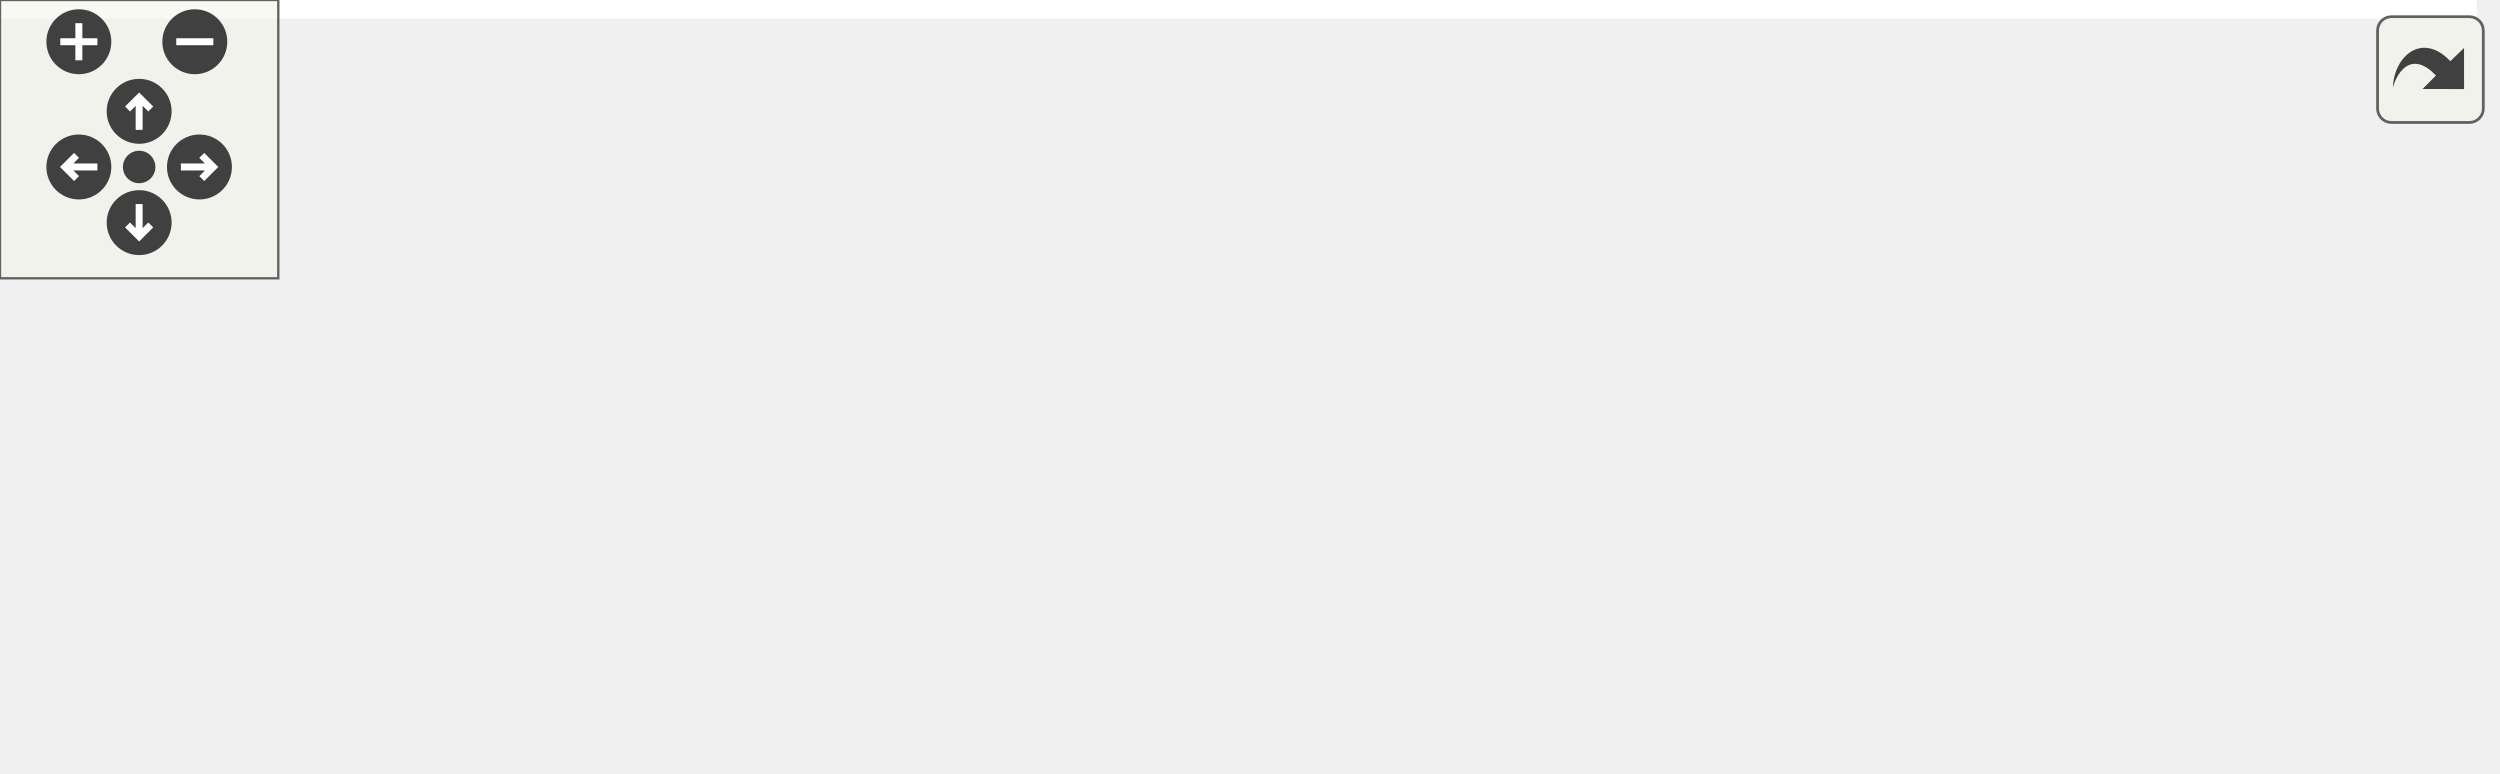
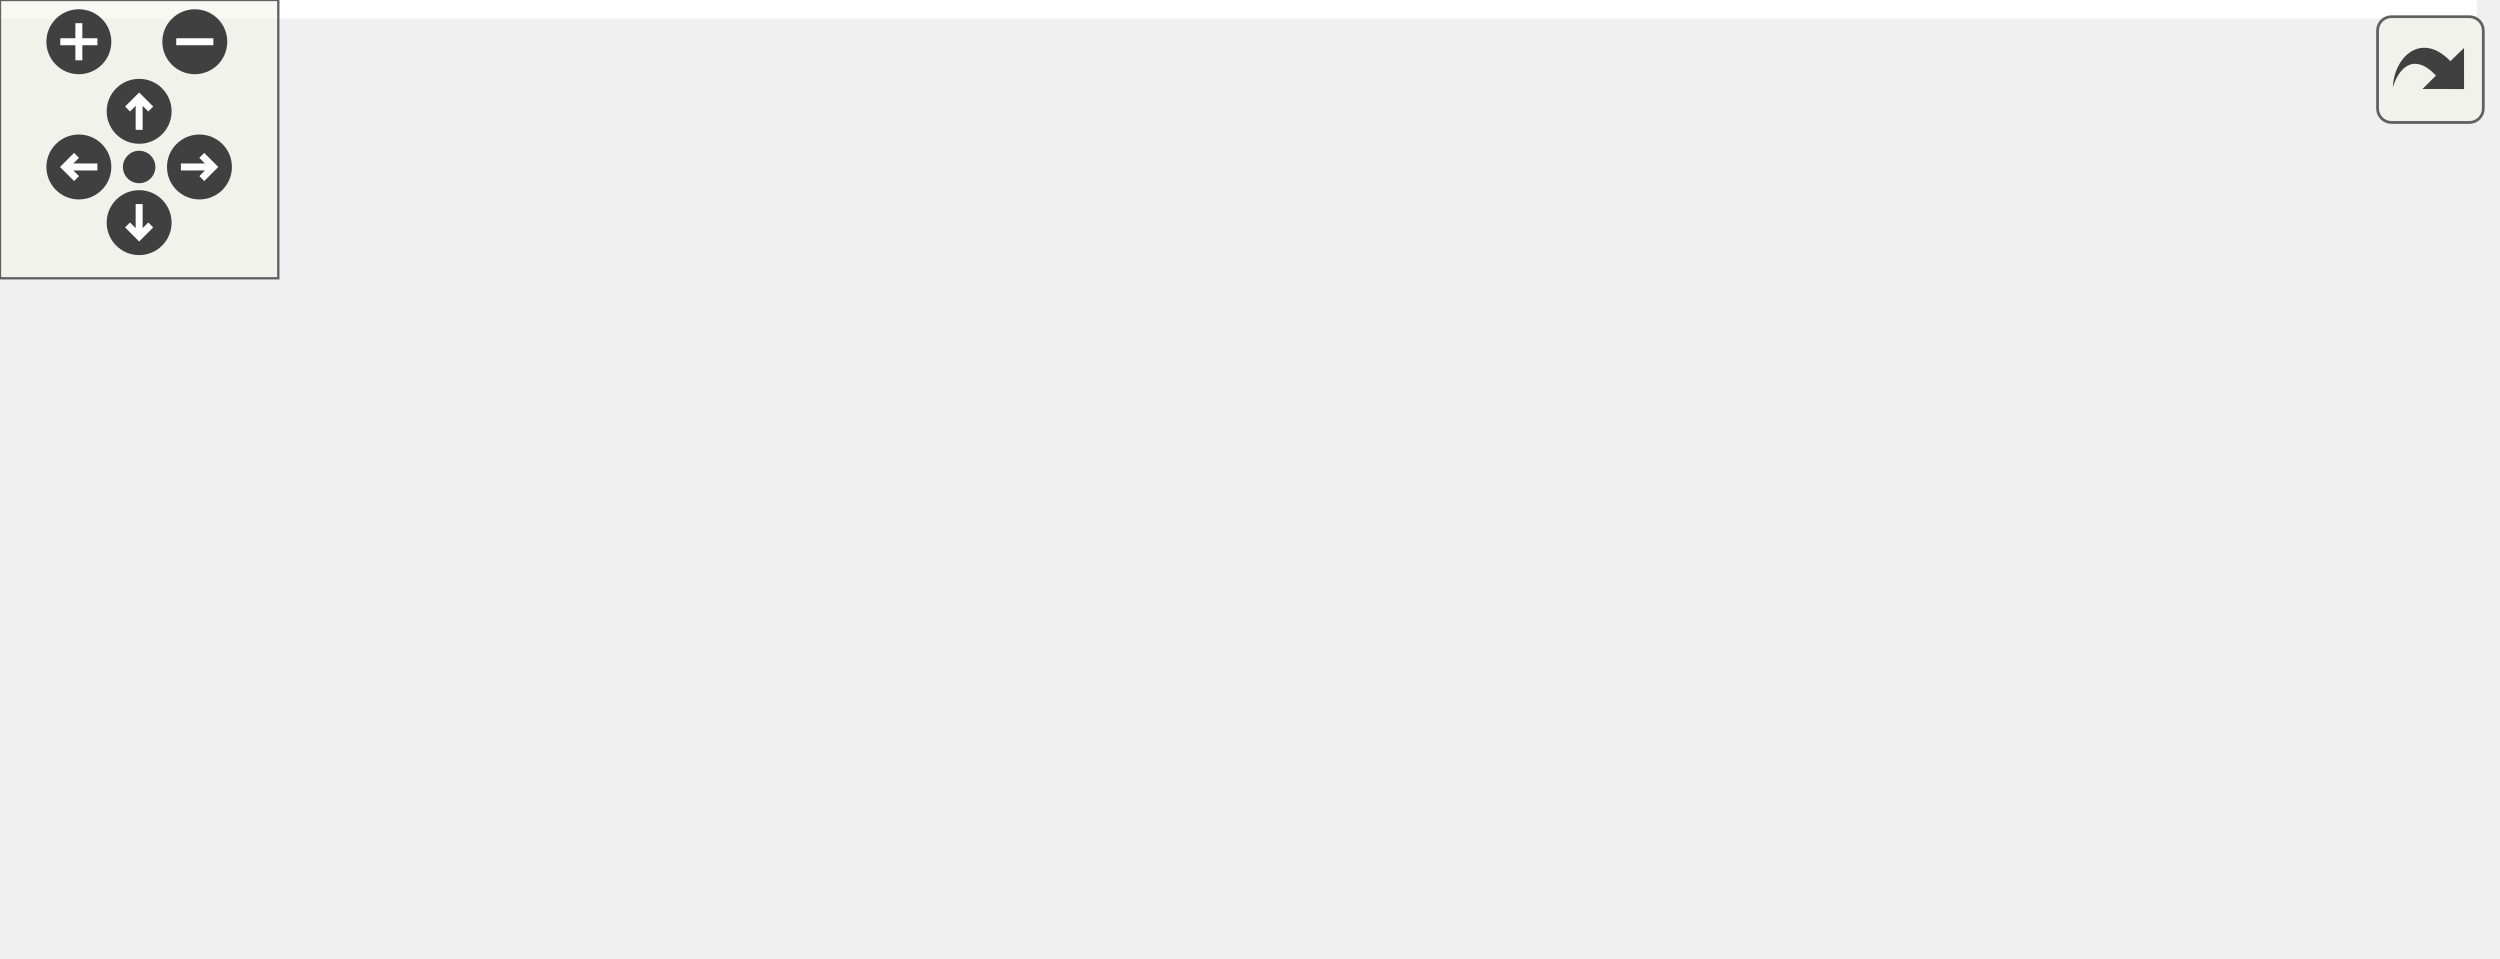
<svg xmlns="http://www.w3.org/2000/svg" xmlns:xlink="http://www.w3.org/1999/xlink" id="main" version="1.1" xml:space="preserve">
  <style type="text/css">
.edge:hover path { stroke: red; }
.edge:hover polygon { stroke: red; fill: red; }
</style>
  <defs>
    <circle id="rim" cx="0" cy="0" r="7" />
    <circle id="rim2" cx="0" cy="0" r="3.5" />
    <g id="zoomPlus">
      <use xlink:href="#rim" fill="#404040">
        <set attributeName="fill" to="#808080" begin="zoomplus.mouseover" end="zoomplus.mouseout" />
      </use>
      <path d="M-4,0h8M0,-4v8" fill="none" stroke="white" stroke-width="1.5" pointer-events="none" />
    </g>
    <g id="zoomMin">
      <use xlink:href="#rim" fill="#404040">
        <set attributeName="fill" to="#808080" begin="zoomminus.mouseover" end="zoomminus.mouseout" />
      </use>
      <path d="M-4,0h8" fill="none" stroke="white" stroke-width="1.5" pointer-events="none" />
    </g>
    <g id="dirArrow">
      <path fill="none" stroke="white" stroke-width="1.5" d="M0,-3.0v7 M-2.5,-0.5L0,-3.0L2.5,-0.5" />
    </g>
    <g id="resetDef">
      <use xlink:href="#rim2" fill="#404040">
        <set attributeName="fill" to="#808080" begin="reset.mouseover" end="reset.mouseout" />
      </use>
    </g>
  </defs>
  <svg id="graph" class="graph">
    <g id="viewport">
-       <polygon fill="white" stroke="transparent" points="-4,4 -4,-106 534,-106 534,4 -4,4" />
+       <polygon fill="white" stroke="transparent" points="-4,4 -4,-146 534,-146 534,4 -4,4" />
      <g id="node1" class="node">
        <g id="a_node1">
          <a xlink:title=" ">
-             <polygon fill="#bfbfbf" stroke="black" points="0,-40.5 0,-61.5 121,-61.5 121,-40.5 0,-40.5" />
-             <text text-anchor="middle" x="60.5" y="-47.9" font-family="Helvetica,sans-Serif" font-size="12.00">Menu::loadFromFile</text>
+             <polygon fill="#bfbfbf" stroke="black" points="0,-60.5 0,-81.5 121,-81.5 121,-60.5 0,-60.5" />
+             <text text-anchor="middle" x="60.5" y="-67.9" font-family="Helvetica,sans-Serif" font-size="12.00">Menu::loadFromFile</text>
          </a>
        </g>
      </g>
      <g id="node2" class="node">
        <g id="a_node2">
          <a xlink:href="class_person.html#ad4703ef7c3ce2ed4ff7fbfb26ead614d" target="_top" xlink:title=" ">
-             <polygon fill="white" stroke="black" points="157,-40.5 157,-61.5 312,-61.5 312,-40.5 157,-40.5" />
-             <text text-anchor="middle" x="234.5" y="-47.9" font-family="Helvetica,sans-Serif" font-size="12.00">Person::loadDataFromFile</text>
+             <polygon fill="white" stroke="black" points="157,-60.5 157,-81.5 312,-81.5 312,-60.5 157,-60.5" />
+             <text text-anchor="middle" x="234.5" y="-67.9" font-family="Helvetica,sans-Serif" font-size="12.00">Person::loadDataFromFile</text>
          </a>
        </g>
      </g>
      <g id="edge1" class="edge">
-         <path fill="none" stroke="midnightblue" d="M121.17,-51C129.47,-51 138.13,-51 146.8,-51" />
-         <polygon fill="midnightblue" stroke="midnightblue" points="146.97,-54.5 156.97,-51 146.97,-47.5 146.97,-54.5" />
+         <path fill="none" stroke="midnightblue" d="M121.17,-71C129.47,-71 138.13,-71 146.8,-71" />
+         <polygon fill="midnightblue" stroke="midnightblue" points="146.97,-74.5 156.97,-71 146.97,-67.5 146.97,-74.5" />
      </g>
      <g id="node3" class="node">
        <g id="a_node3">
+           <a xlink:href="class_yoga.html#a97aaa961fd71deb8450b2b6acdd6de94" target="_top" xlink:title=" ">
+             <polygon fill="white" stroke="black" points="366.5,-120.5 366.5,-141.5 511.5,-141.5 511.5,-120.5 366.5,-120.5" />
+             <text text-anchor="middle" x="439" y="-127.9" font-family="Helvetica,sans-Serif" font-size="12.00">Yoga::loadDataFromFile</text>
+           </a>
+         </g>
+       </g>
+       <g id="edge2" class="edge">
+         <path fill="none" stroke="midnightblue" d="M262.48,-81.65C285.08,-90.31 318.32,-102.46 348,-111 356.81,-113.54 366.19,-115.94 375.43,-118.14" />
+         <polygon fill="midnightblue" stroke="midnightblue" points="374.84,-121.6 385.38,-120.45 376.43,-114.78 374.84,-121.6" />
+       </g>
+       <g id="node4" class="node">
+         <g id="a_node4">
          <a xlink:href="class_run.html#a3d526b27092ac87ccc7566846c87d311" target="_top" xlink:title=" ">
            <polygon fill="white" stroke="black" points="370,-80.5 370,-101.5 508,-101.5 508,-80.5 370,-80.5" />
            <text text-anchor="middle" x="439" y="-87.9" font-family="Helvetica,sans-Serif" font-size="12.00">Run::loadDataFromFile</text>
          </a>
        </g>
      </g>
-       <g id="edge2" class="edge">
-         <path fill="none" stroke="midnightblue" d="M288.7,-61.51C315.11,-66.73 347.19,-73.06 374.83,-78.52" />
-         <polygon fill="midnightblue" stroke="midnightblue" points="374.31,-81.99 384.8,-80.49 375.67,-75.12 374.31,-81.99" />
+       <g id="edge3" class="edge">
+         <path fill="none" stroke="midnightblue" d="M312.06,-78.56C327.68,-80.1 344.13,-81.73 359.8,-83.28" />
+         <polygon fill="midnightblue" stroke="midnightblue" points="359.68,-86.78 369.98,-84.28 360.37,-79.82 359.68,-86.78" />
      </g>
-       <g id="node4" class="node">
-         <g id="a_node4">
+       <g id="node5" class="node">
+         <g id="a_node5">
          <a xlink:href="class_swimming.html#ae7c9886f5ea1443dc0e7572f19fd03a9" target="_top" xlink:title=" ">
            <polygon fill="white" stroke="black" points="352.5,-40.5 352.5,-61.5 525.5,-61.5 525.5,-40.5 352.5,-40.5" />
            <text text-anchor="middle" x="439" y="-47.9" font-family="Helvetica,sans-Serif" font-size="12.00">Swimming::loadDataFromFile</text>
          </a>
        </g>
      </g>
-       <g id="edge3" class="edge">
-         <path fill="none" stroke="midnightblue" d="M312.06,-51C321.88,-51 332.04,-51 342.13,-51" />
-         <polygon fill="midnightblue" stroke="midnightblue" points="342.18,-54.5 352.18,-51 342.18,-47.5 342.18,-54.5" />
+       <g id="edge4" class="edge">
+         <path fill="none" stroke="midnightblue" d="M312.06,-63.44C321.88,-62.47 332.04,-61.46 342.13,-60.47" />
+         <polygon fill="midnightblue" stroke="midnightblue" points="342.57,-63.94 352.18,-59.48 341.88,-56.98 342.57,-63.94" />
      </g>
-       <g id="node5" class="node">
-         <g id="a_node5">
+       <g id="node6" class="node">
+         <g id="a_node6">
          <a xlink:href="class_weightlifting.html#a68980175f7047fba24f9e4621b6b2df4" target="_top" xlink:title=" ">
            <polygon fill="white" stroke="black" points="348,-0.5 348,-21.5 530,-21.5 530,-0.5 348,-0.5" />
            <text text-anchor="middle" x="439" y="-7.9" font-family="Helvetica,sans-Serif" font-size="12.00">Weightlifting::loadDataFromFile</text>
          </a>
        </g>
      </g>
-       <g id="edge4" class="edge">
-         <path fill="none" stroke="midnightblue" d="M288.7,-40.49C315.11,-35.27 347.19,-28.94 374.83,-23.48" />
-         <polygon fill="midnightblue" stroke="midnightblue" points="375.67,-26.88 384.8,-21.51 374.31,-20.01 375.67,-26.88" />
+       <g id="edge5" class="edge">
+         <path fill="none" stroke="midnightblue" d="M262.48,-60.35C285.08,-51.69 318.32,-39.54 348,-31 356.81,-28.46 366.19,-26.06 375.43,-23.86" />
+         <polygon fill="midnightblue" stroke="midnightblue" points="376.43,-27.22 385.38,-21.55 374.84,-20.4 376.43,-27.22" />
      </g>
    </g>
  </svg>
  <g id="navigator" transform="translate(0 0)" fill="#404254">
    <rect fill="#f2f5e9" fill-opacity="0.5" stroke="#606060" stroke-width=".5" x="0" y="0" width="60" height="60" />
    <use id="zoomplus" xlink:href="#zoomPlus" x="17" y="9" />
    <use id="zoomminus" xlink:href="#zoomMin" x="42" y="9" />
    <use id="reset" xlink:href="#resetDef" x="30" y="36" />
    <g id="arrowUp" xlink:href="#dirArrow" transform="translate(30 24)">
      <use xlink:href="#rim" fill="#404040">
        <set attributeName="fill" to="#808080" begin="arrowUp.mouseover" end="arrowUp.mouseout" />
      </use>
      <path fill="none" stroke="white" stroke-width="1.5" d="M0,-3.0v7 M-2.5,-0.5L0,-3.0L2.5,-0.5" />
    </g>
    <g id="arrowRight" xlink:href="#dirArrow" transform="rotate(90) translate(36 -43)">
      <use xlink:href="#rim" fill="#404040">
        <set attributeName="fill" to="#808080" begin="arrowRight.mouseover" end="arrowRight.mouseout" />
      </use>
      <path fill="none" stroke="white" stroke-width="1.5" d="M0,-3.0v7 M-2.5,-0.5L0,-3.0L2.5,-0.5" />
    </g>
    <g id="arrowDown" xlink:href="#dirArrow" transform="rotate(180) translate(-30 -48)">
      <use xlink:href="#rim" fill="#404040">
        <set attributeName="fill" to="#808080" begin="arrowDown.mouseover" end="arrowDown.mouseout" />
      </use>
      <path fill="none" stroke="white" stroke-width="1.5" d="M0,-3.0v7 M-2.5,-0.5L0,-3.0L2.5,-0.5" />
    </g>
    <g id="arrowLeft" xlink:href="#dirArrow" transform="rotate(270) translate(-36 17)">
      <use xlink:href="#rim" fill="#404040">
        <set attributeName="fill" to="#808080" begin="arrowLeft.mouseover" end="arrowLeft.mouseout" />
      </use>
      <path fill="none" stroke="white" stroke-width="1.5" d="M0,-3.0v7 M-2.5,-0.5L0,-3.0L2.5,-0.5" />
    </g>
  </g>
  <svg viewBox="0 0 15 15" width="100%" height="30px" preserveAspectRatio="xMaxYMin meet">
    <g id="arrow_out" transform="scale(0.3 0.3)">
      <a xlink:href="class_menu_af9f654347310d43ee1cb2ddbefbee9df_cgraph_org.svg" target="_base">
        <rect id="button" ry="5" rx="5" y="6" x="6" height="38" width="38" fill="#f2f5e9" fill-opacity="0.5" stroke="#606060" stroke-width="1.0" />
        <path id="arrow" d="M 11.5,31.437 C 11.94,20.098 22.043,11.323 32.159,21.979 L 37.069,17.246 C 37.069,17.246 37.088,32 37.088,32 L 22.16,31.978 C 22.16,31.978 26.998,27.14 26.998,27.14 C 18.529,18.264 13.292,25.23 11.5,31.437 z" style="fill:#404040;" />
      </a>
    </g>
  </svg>
</svg>
